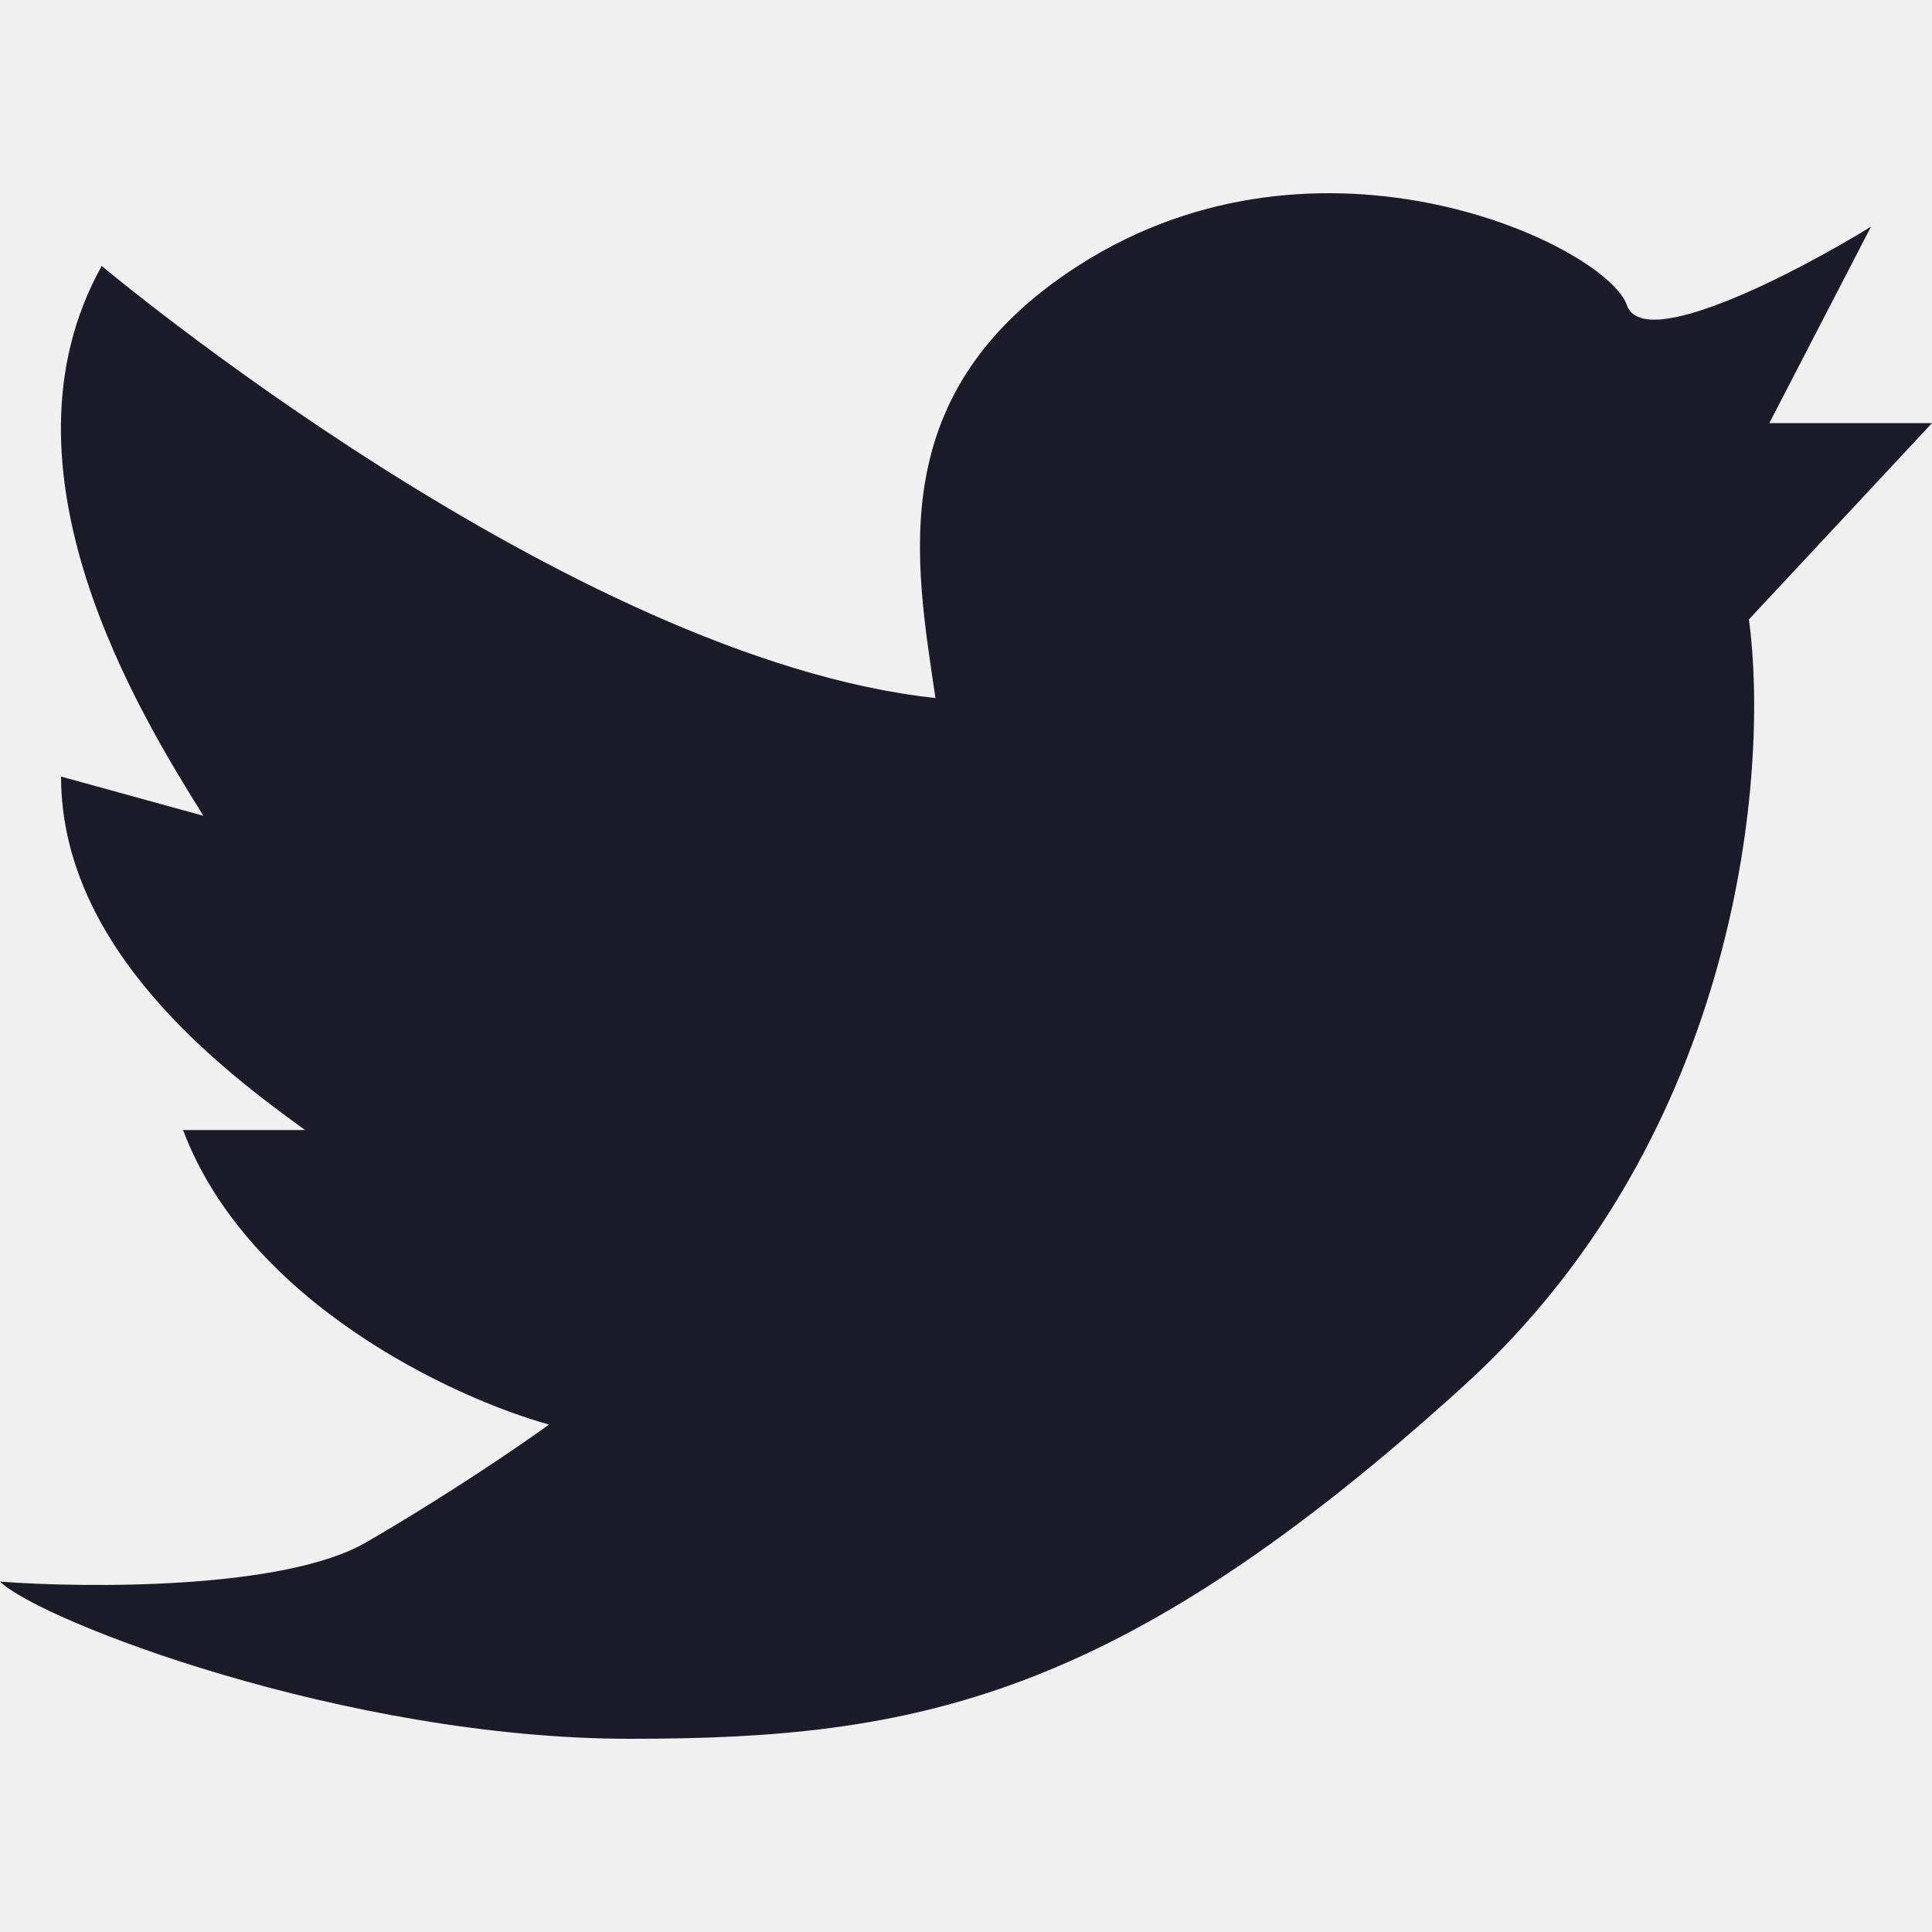
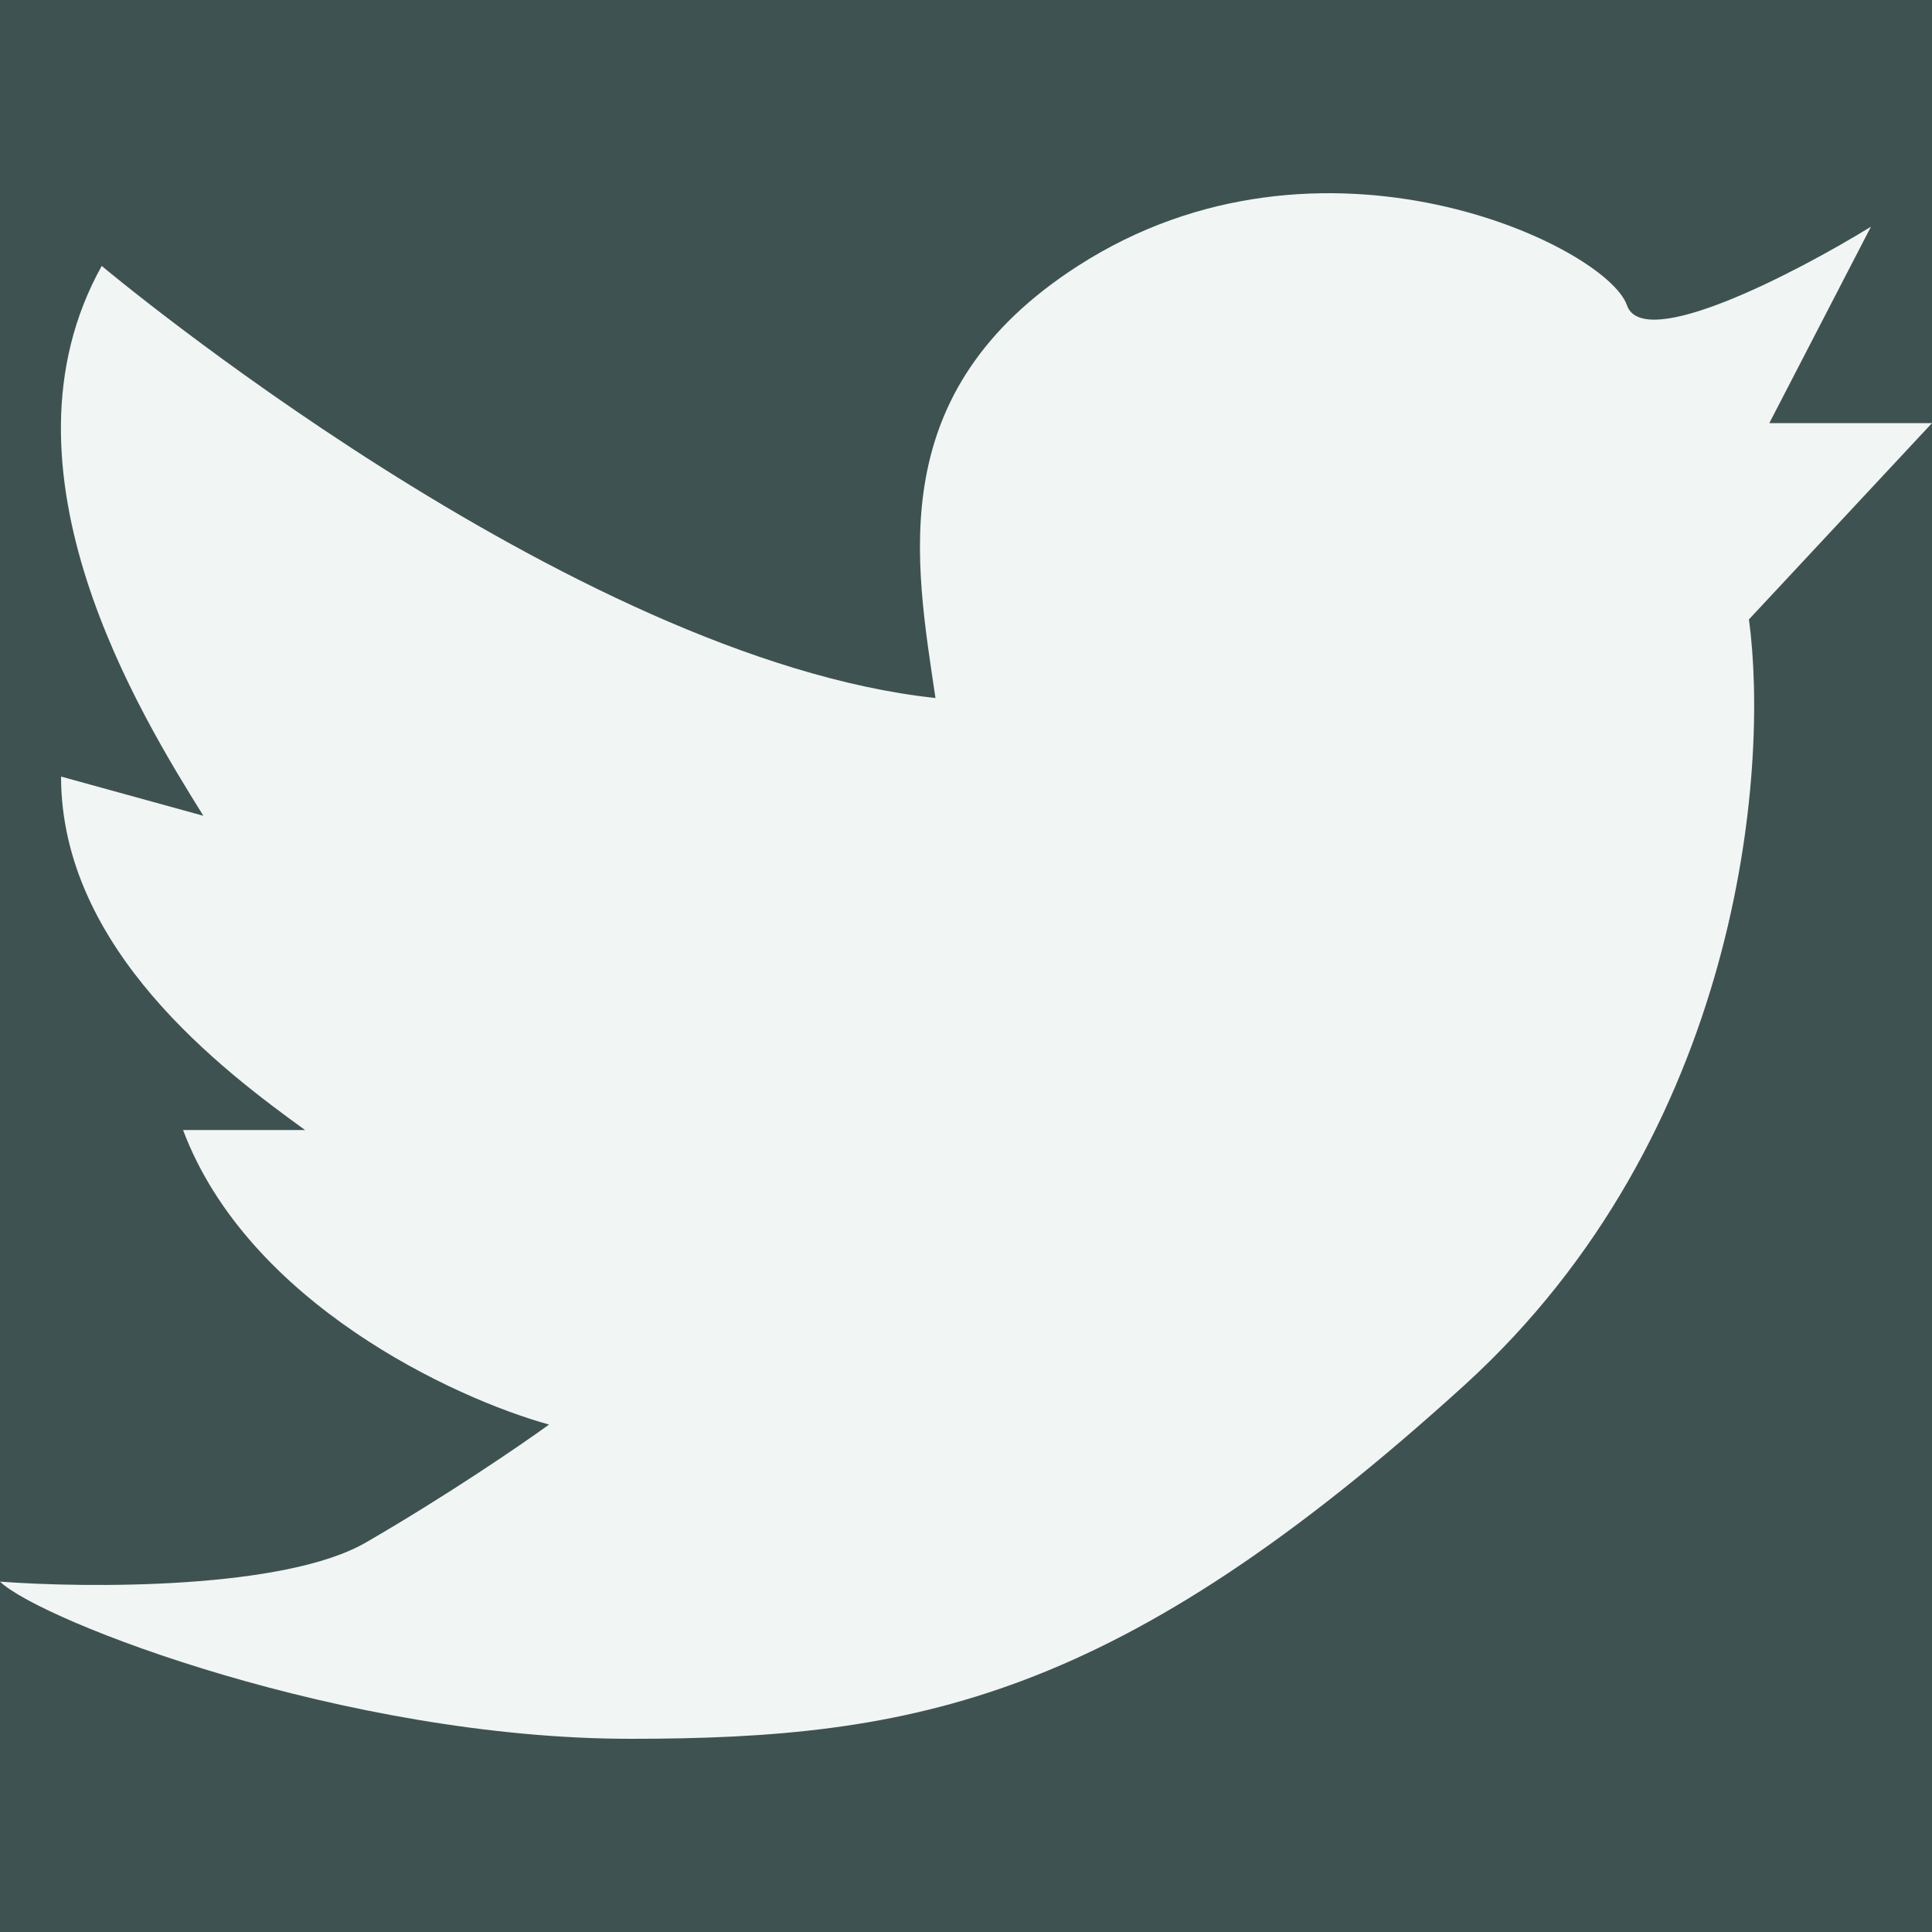
<svg xmlns="http://www.w3.org/2000/svg" width="20" height="20" viewBox="0 0 20 20" fill="none">
-   <g id="twitter">
-     <path id="Vector 2" d="M3.789 15.967C2.947 16.455 0.912 16.441 0 16.373C0.421 16.78 3.579 18 6.526 18C9.474 18 11.579 17.593 15.158 14.341C18.021 11.739 18.316 7.971 18.105 6.412L20 4.38H18.316L19.368 2.347C18.596 2.821 17.011 3.648 16.842 3.16C16.632 2.55 13.684 1.127 11.158 2.753C9.137 4.054 9.474 5.803 9.684 7.226C5.895 6.819 1.053 2.753 1.053 2.753C-0.123 4.861 1.463 7.412 2.099 8.435L2.105 8.445L0.632 8.039C0.632 9.828 2.316 11.088 3.158 11.698H1.895C2.568 13.487 4.702 14.476 5.684 14.747C5.404 14.95 4.632 15.479 3.789 15.967Z" fill="#1C1B29" />
+   <rect width="20" height="20" fill="#E5E5E5" />
+   <g id="Phone (320px)" clip-path="url(#clip0_323_1957)">
+     <rect width="320" height="7076" transform="translate(-60 -6522)" fill="#F1F5F4" />
+     <g id="footer">
+       <rect id="bg" x="-60" y="-197" width="320" height="751" fill="#3F5252" />
+       <g id="contacts">
+         <g id="twitter">
+           <path id="Vector 2" d="M3.789 15.967C2.947 16.455 0.912 16.441 0 16.373C0.421 16.78 3.579 18 6.526 18C9.474 18 11.579 17.593 15.158 14.341C18.021 11.739 18.316 7.971 18.105 6.412L20 4.38H18.316L19.368 2.347C18.596 2.821 17.011 3.648 16.842 3.16C16.632 2.55 13.684 1.127 11.158 2.753C9.137 4.054 9.474 5.803 9.684 7.226C5.895 6.819 1.053 2.753 1.053 2.753C-0.123 4.861 1.463 7.412 2.099 8.435L2.105 8.445L0.632 8.039C0.632 9.828 2.316 11.088 3.158 11.698H1.895C2.568 13.487 4.702 14.476 5.684 14.747C5.404 14.95 4.632 15.479 3.789 15.967Z" fill="#F1F5F4" />
+         </g>
+       </g>
+     </g>
  </g>
+   <defs>
+     <clipPath id="clip0_323_1957">
+       <rect width="320" height="7076" fill="white" transform="translate(-60 -6522)" />
+     </clipPath>
+   </defs>
</svg>
